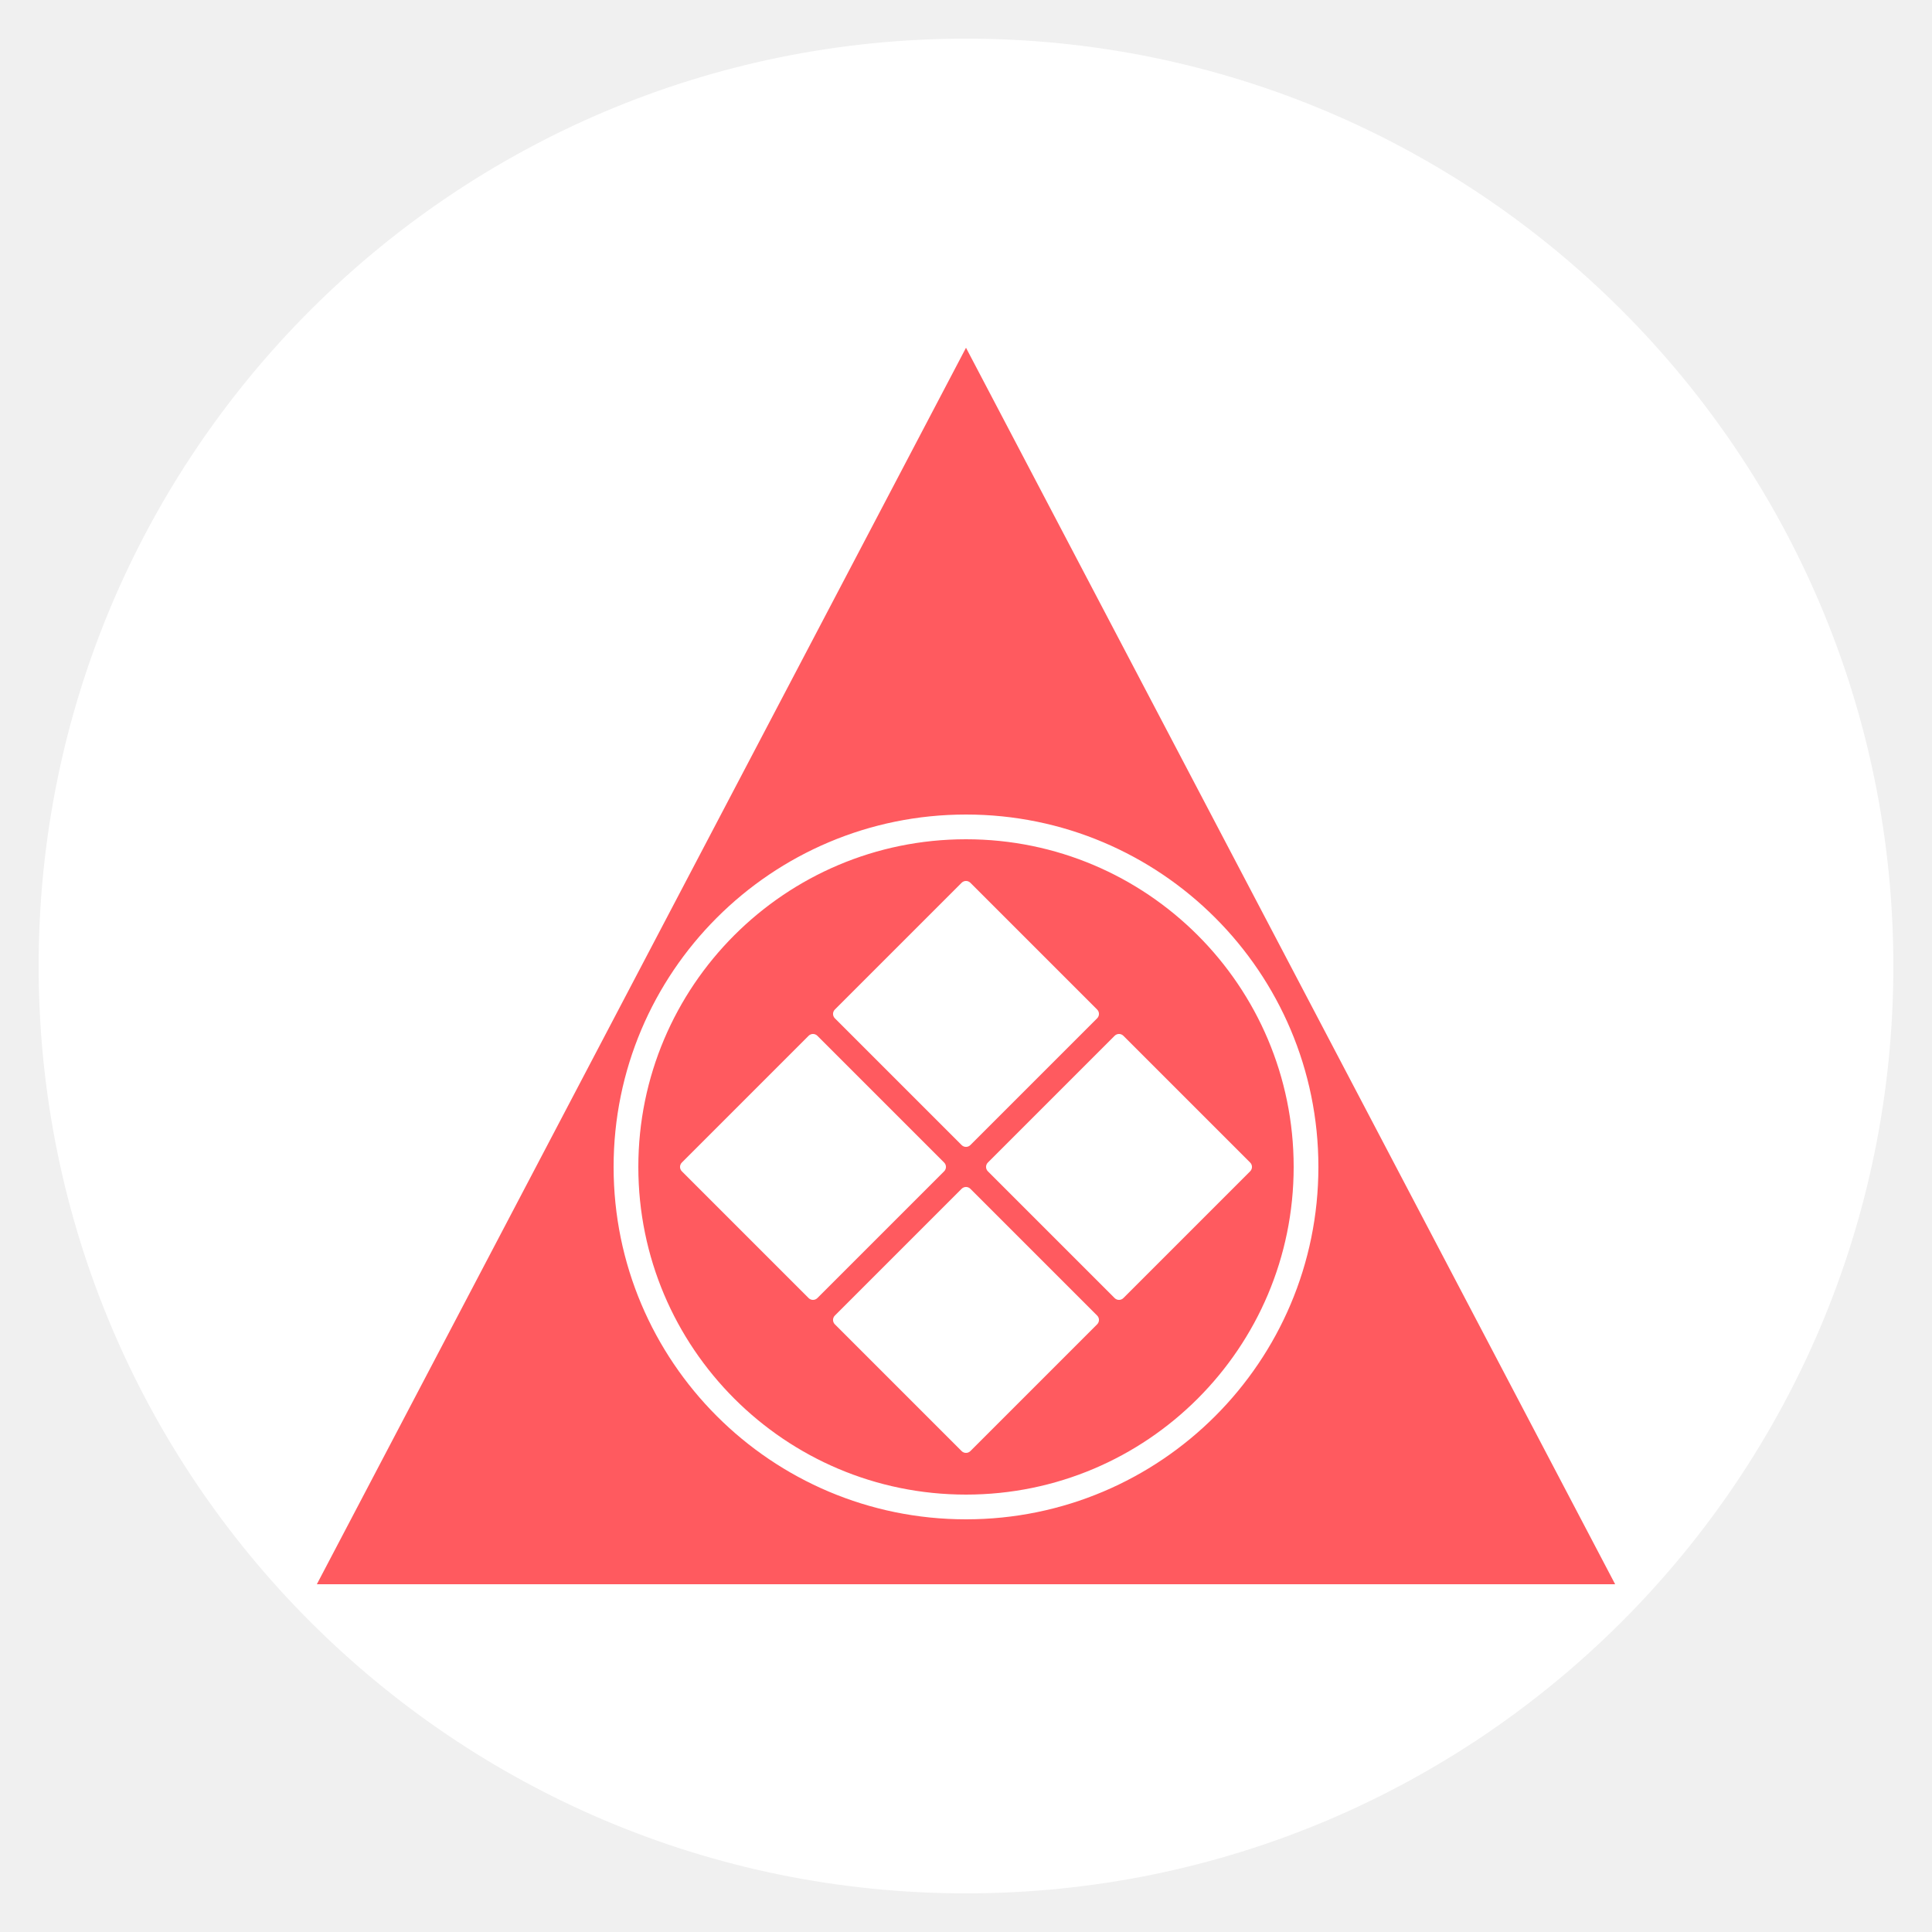
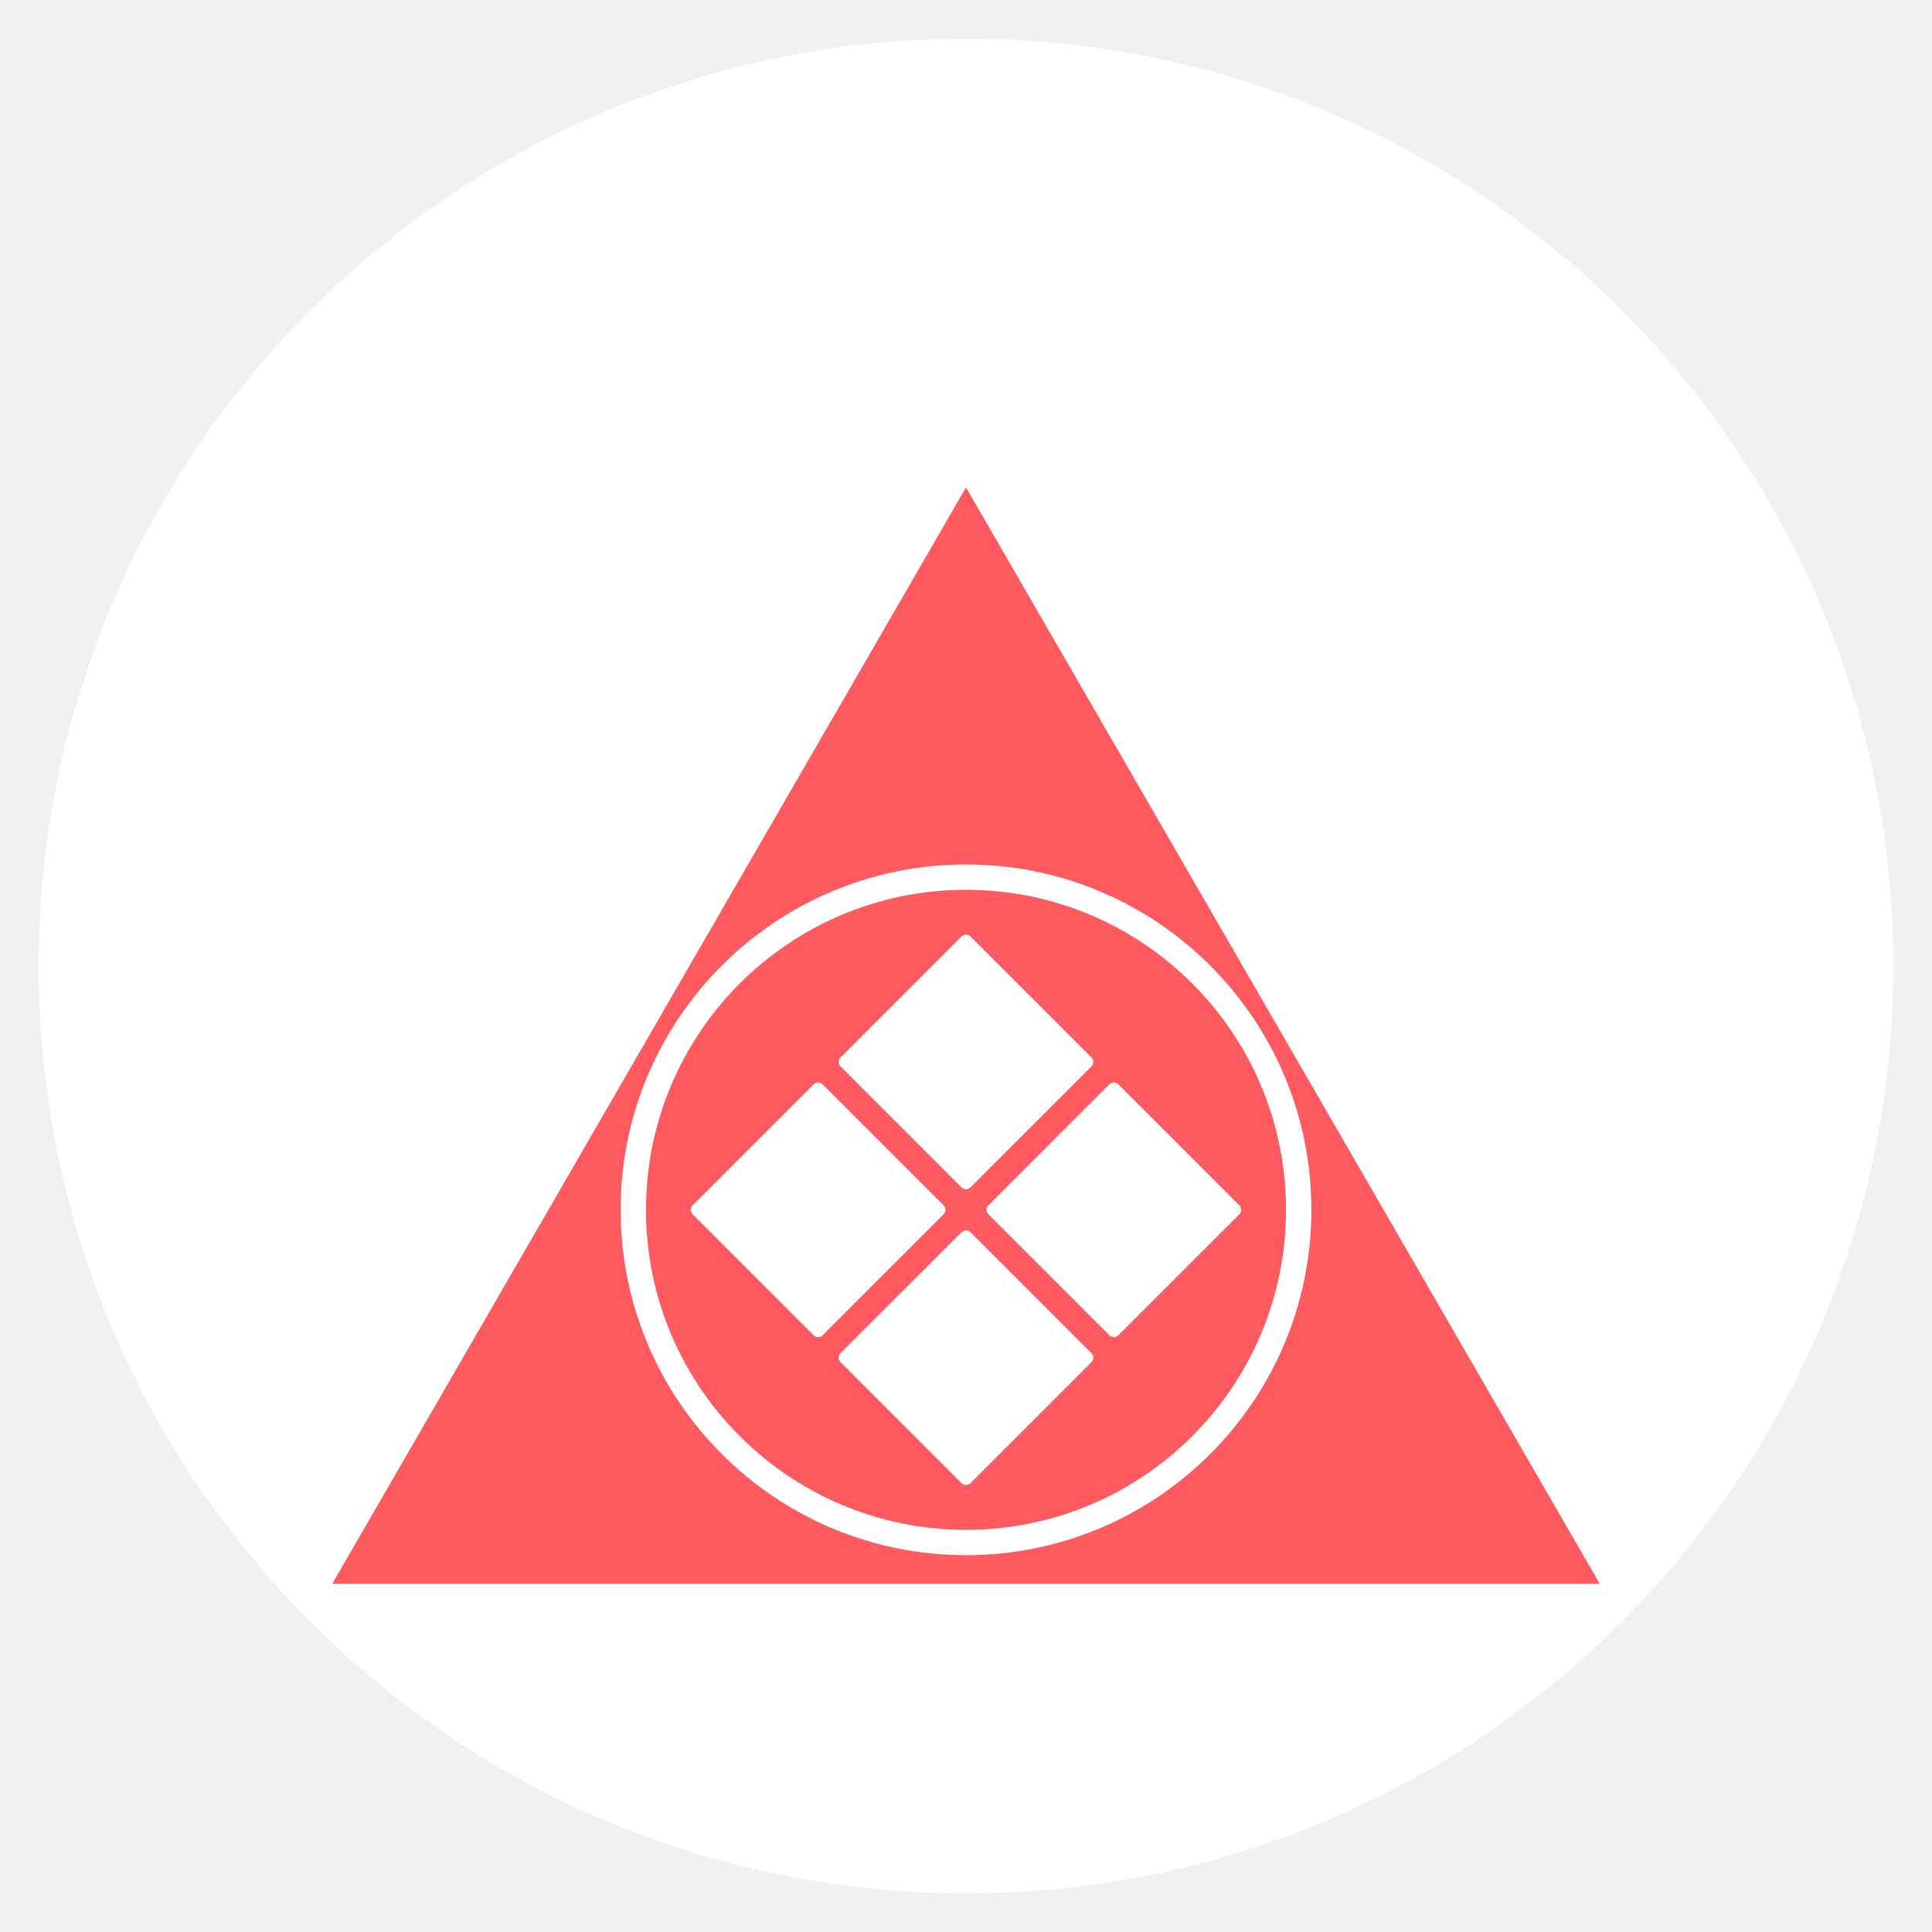
<svg xmlns="http://www.w3.org/2000/svg" viewBox="0 0 500 500" fill="none">
  <circle cx="250" cy="250" r="240" fill="#ffffff" />
-   <g transform="translate(250, 250) scale(0.80) translate(-250, -250)">
-     <path d="M 40 450 L 250 50 L 460 450 Z" fill="#FF5A5F" />
-     <circle cx="250" cy="315" r="110" stroke="white" stroke-width="8" />
-     <g transform="translate(250, 315) rotate(45)">
-       <rect x="-66" y="-66" width="62" height="62" fill="white" rx="2" />
-       <rect x="4" y="-66" width="62" height="62" fill="white" rx="2" />
-       <rect x="-66" y="4" width="62" height="62" fill="white" rx="2" />
-       <rect x="4" y="4" width="62" height="62" fill="white" rx="2" />
+   <g transform="translate(250, 268) scale(0.82) translate(-250, -250)">
+     <path d="M 50 423 L 250 77 L 450 423 Z" fill="#FF5A5F" />
+     <circle cx="250" cy="305" r="105" stroke="white" stroke-width="8" />
+     <g transform="translate(250, 305) rotate(45)">
+       <rect x="-62" y="-62" width="58" height="58" fill="white" rx="2" />
+       <rect x="4" y="-62" width="58" height="58" fill="white" rx="2" />
+       <rect x="-62" y="4" width="58" height="58" fill="white" rx="2" />
+       <rect x="4" y="4" width="58" height="58" fill="white" rx="2" />
    </g>
  </g>
</svg>
